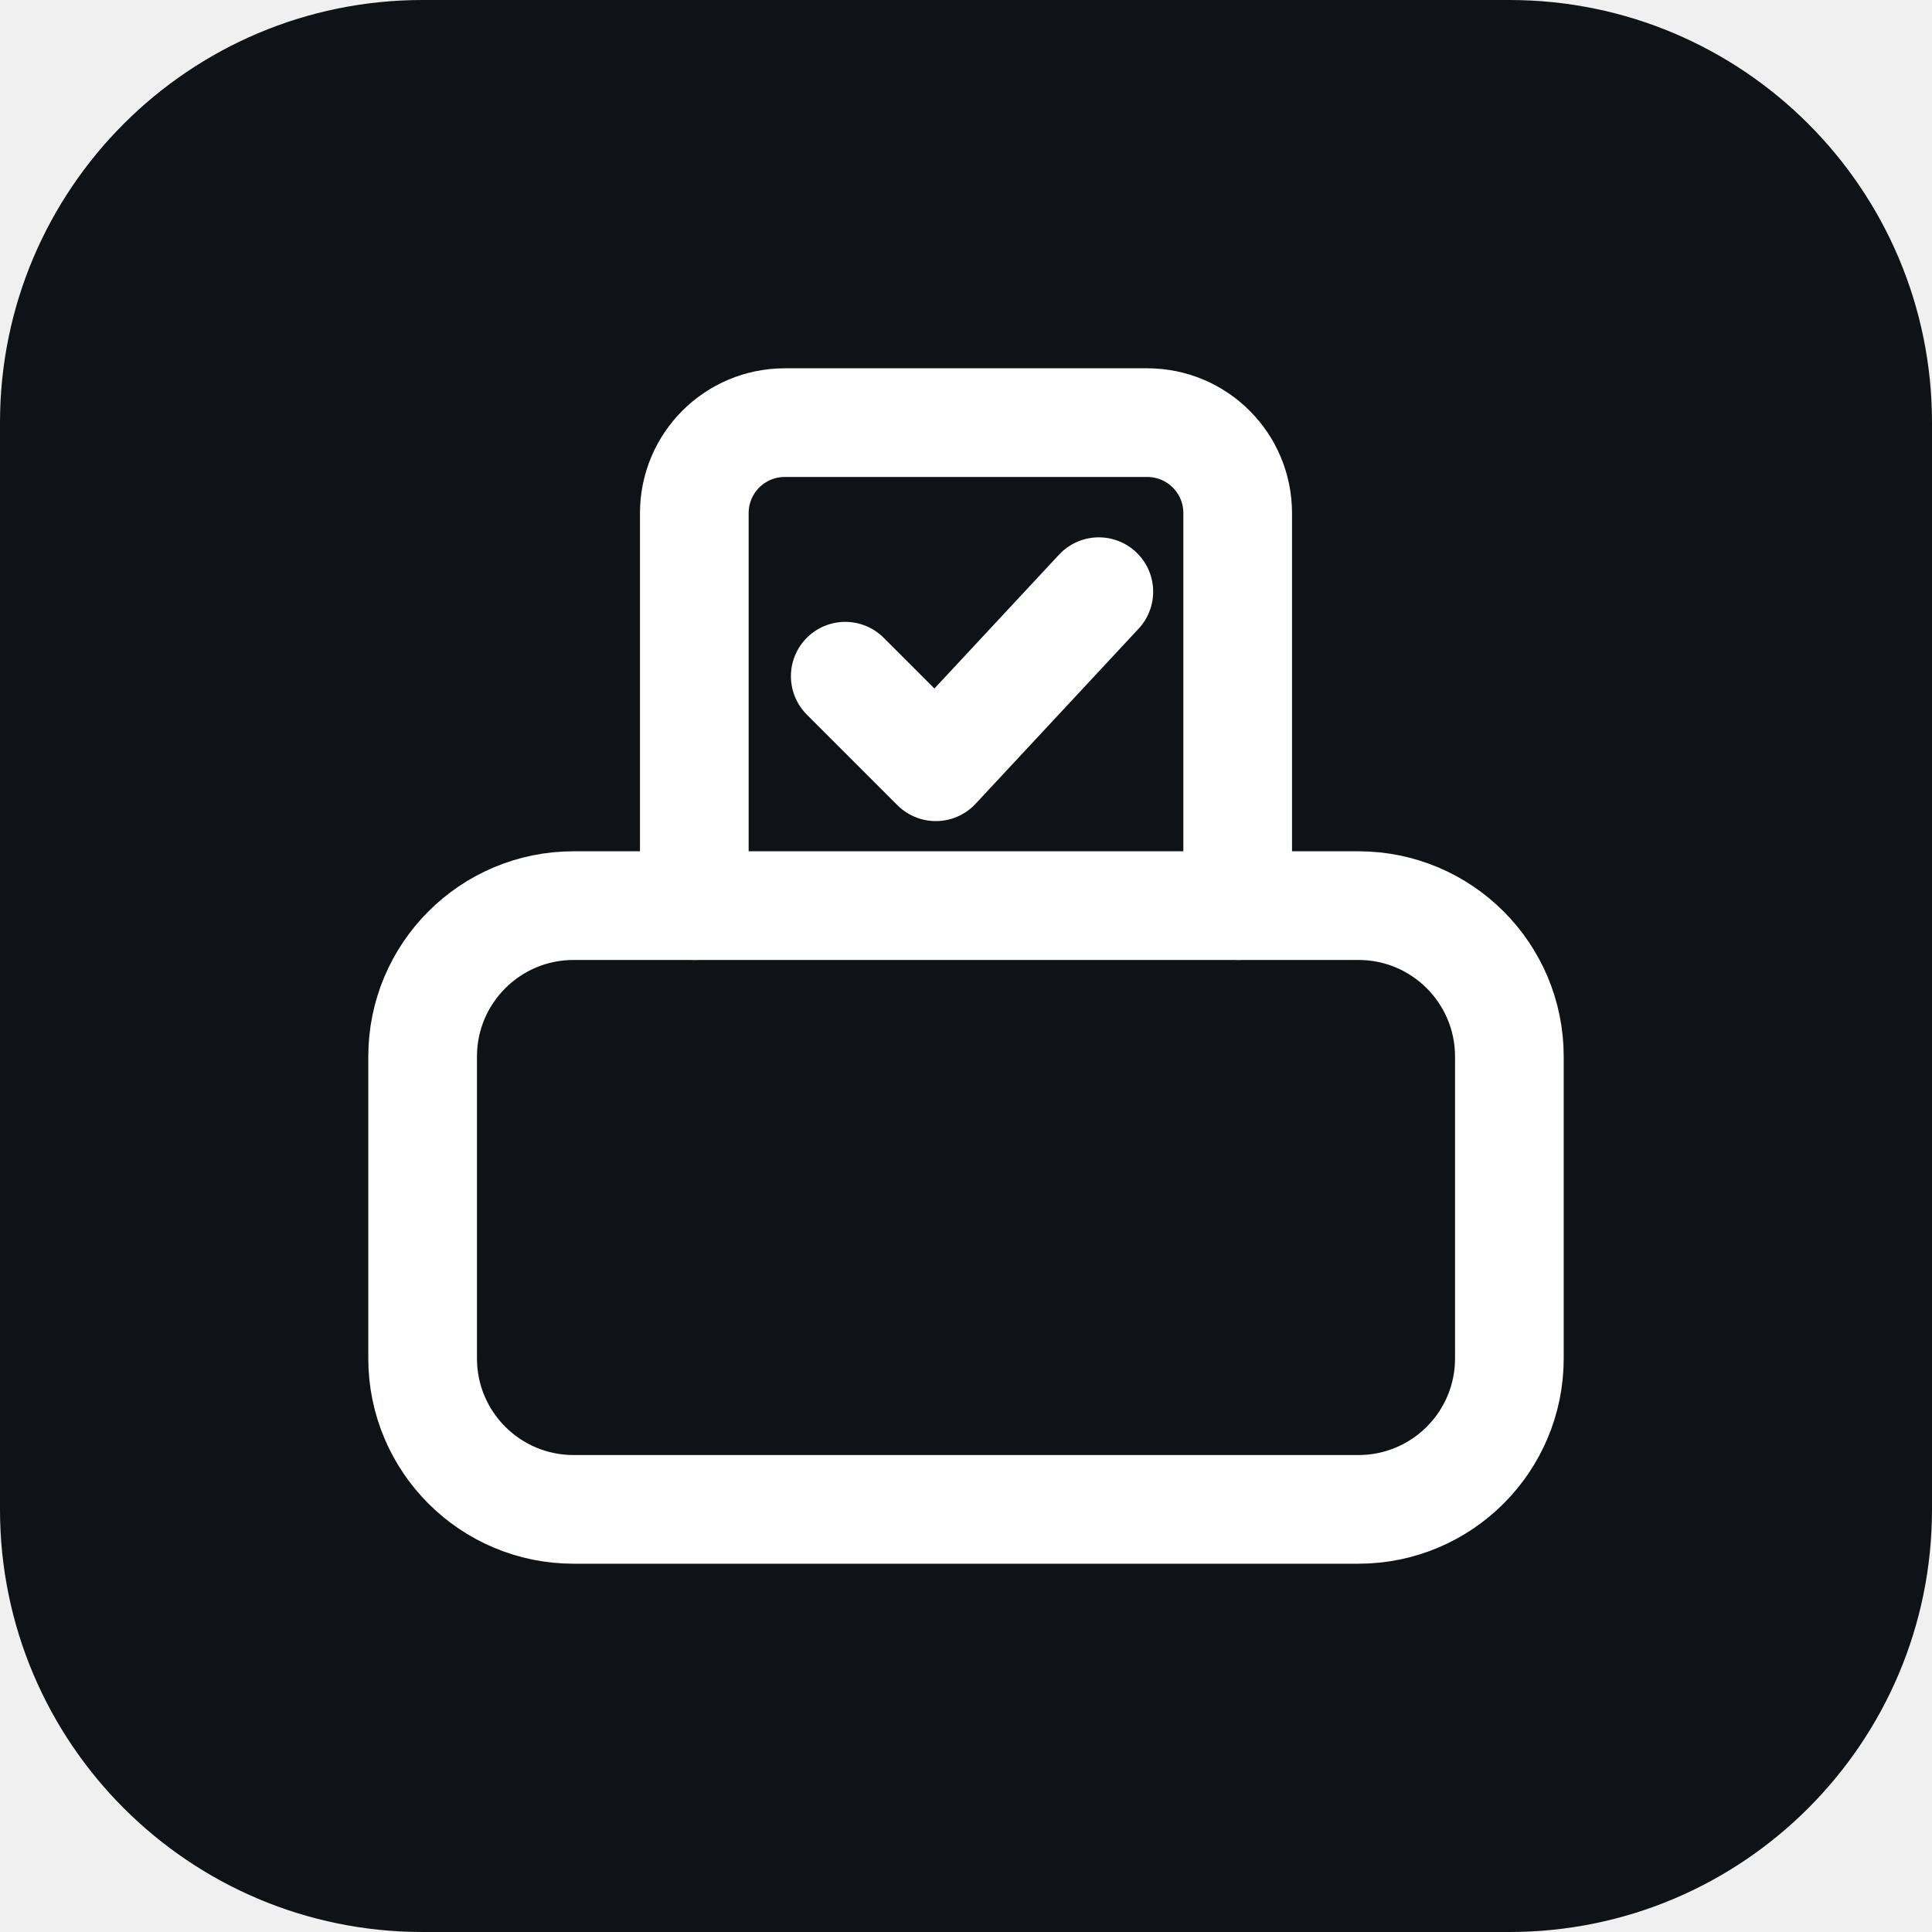
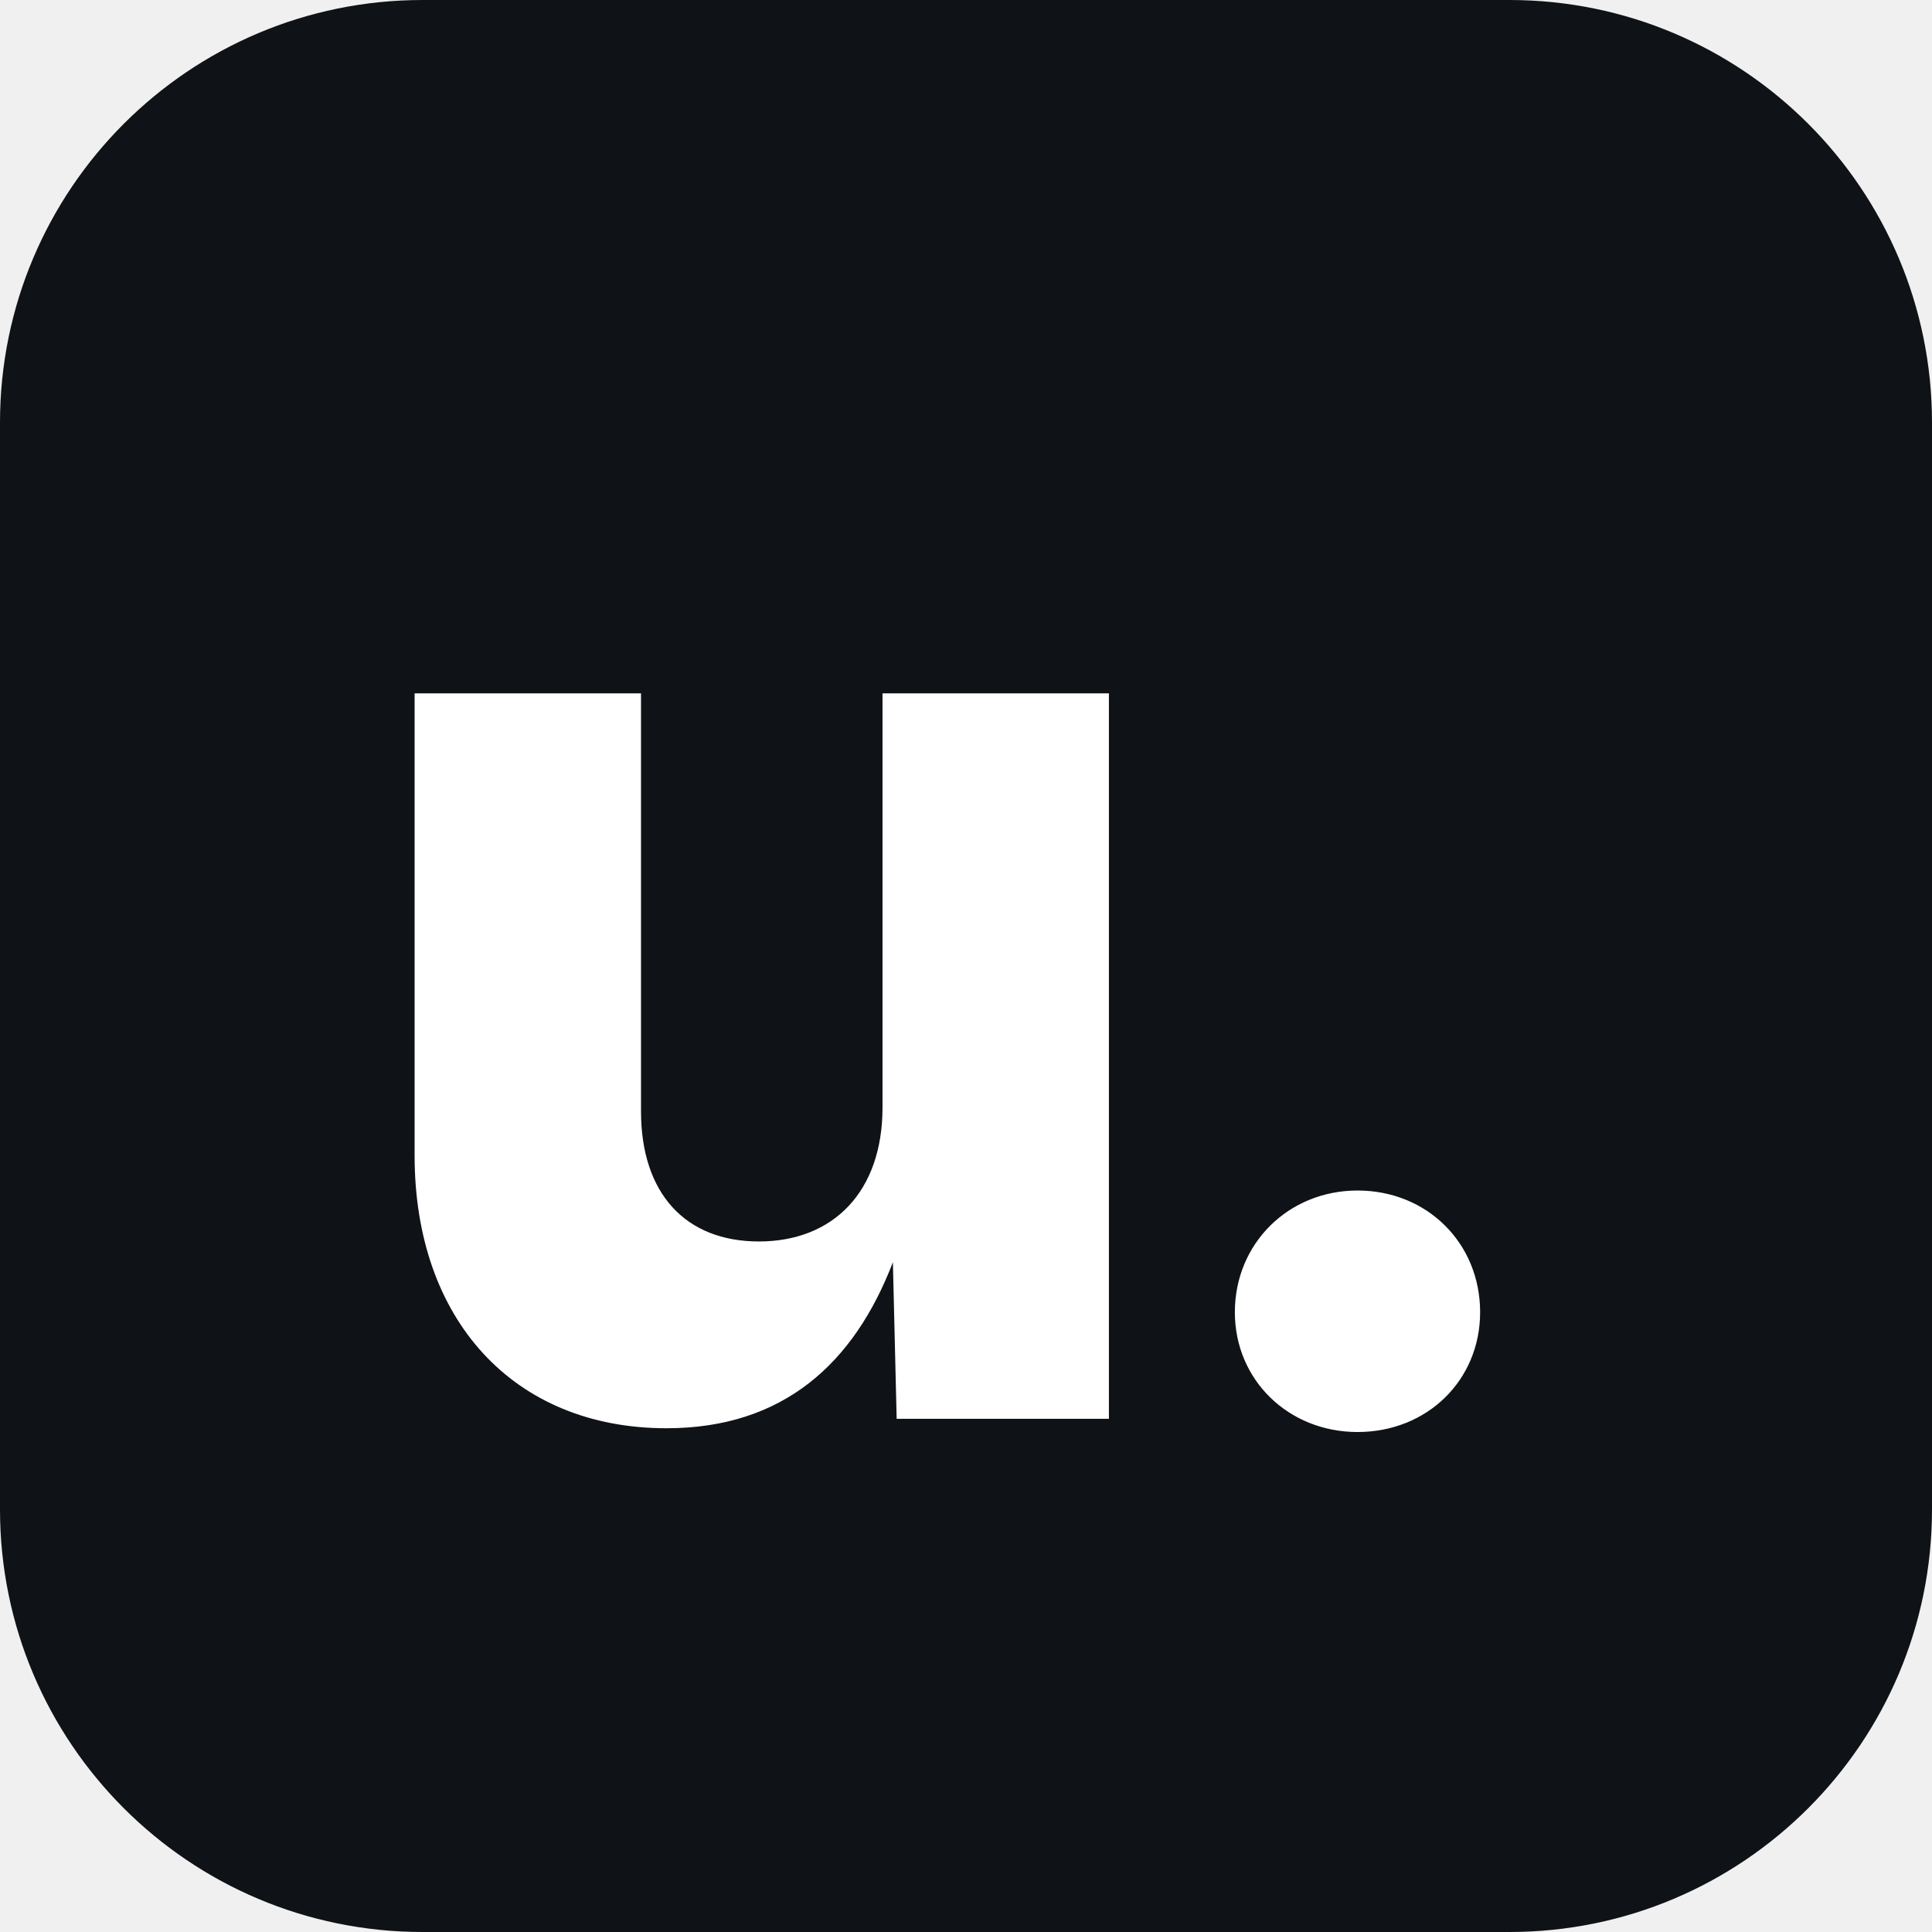
<svg xmlns="http://www.w3.org/2000/svg" viewBox="0 0 32 32">
  <rect width="32" height="32" rx="7" fill="#0f1216" />
-   <g fill="none" stroke="#fff" stroke-width="1.8" stroke-linecap="round" stroke-linejoin="round" transform="translate(4 4)">
-     <path d="M7.5 11V4.5C7.5 3.67 8.17 3 9 3h6c.83 0 1.5.67 1.5 1.5V11" />
-     <path d="m10 7.2 1.5 1.5 2.7-2.9" />
-     <rect x="3" y="11" width="18" height="10" rx="2.5" />
-   </g>
+   <text x="16" y="23.5" text-anchor="middle" font-family="Inter, -apple-system, 'Segoe UI', Roboto, Arial, sans-serif" font-size="22" font-weight="800" letter-spacing="-1" fill="#fff">u.</text>
</svg>
